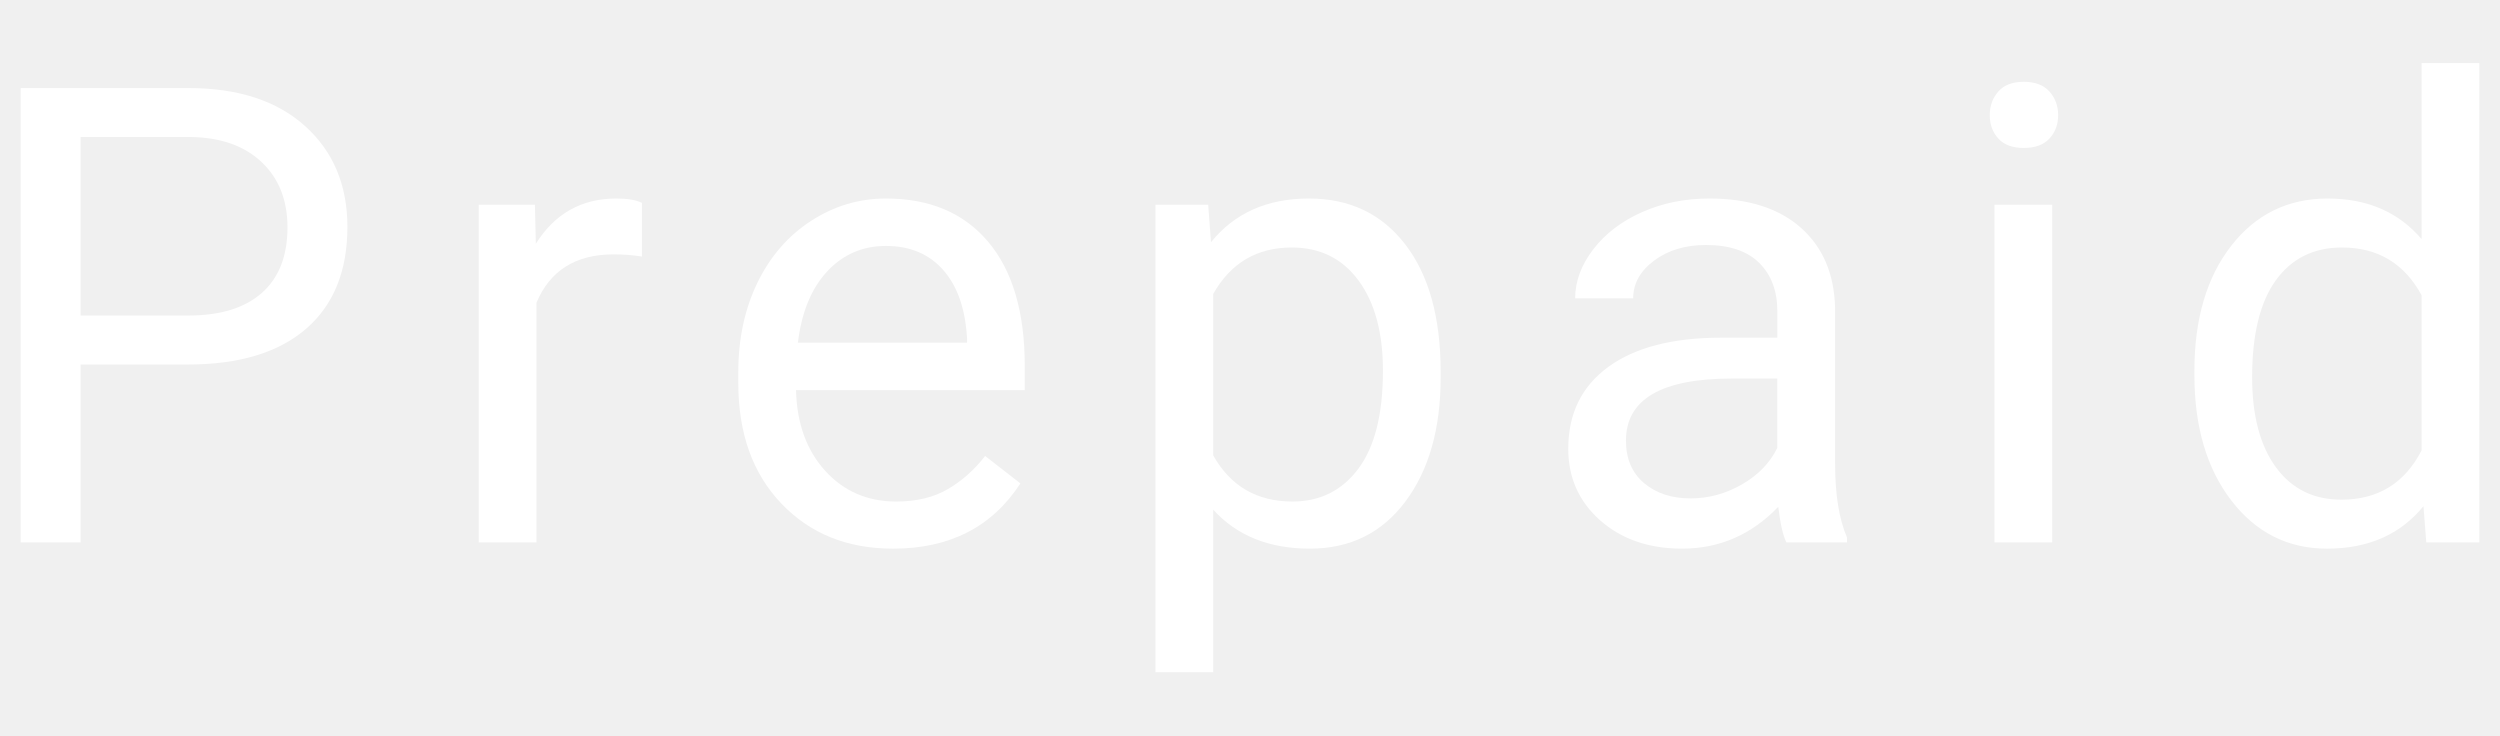
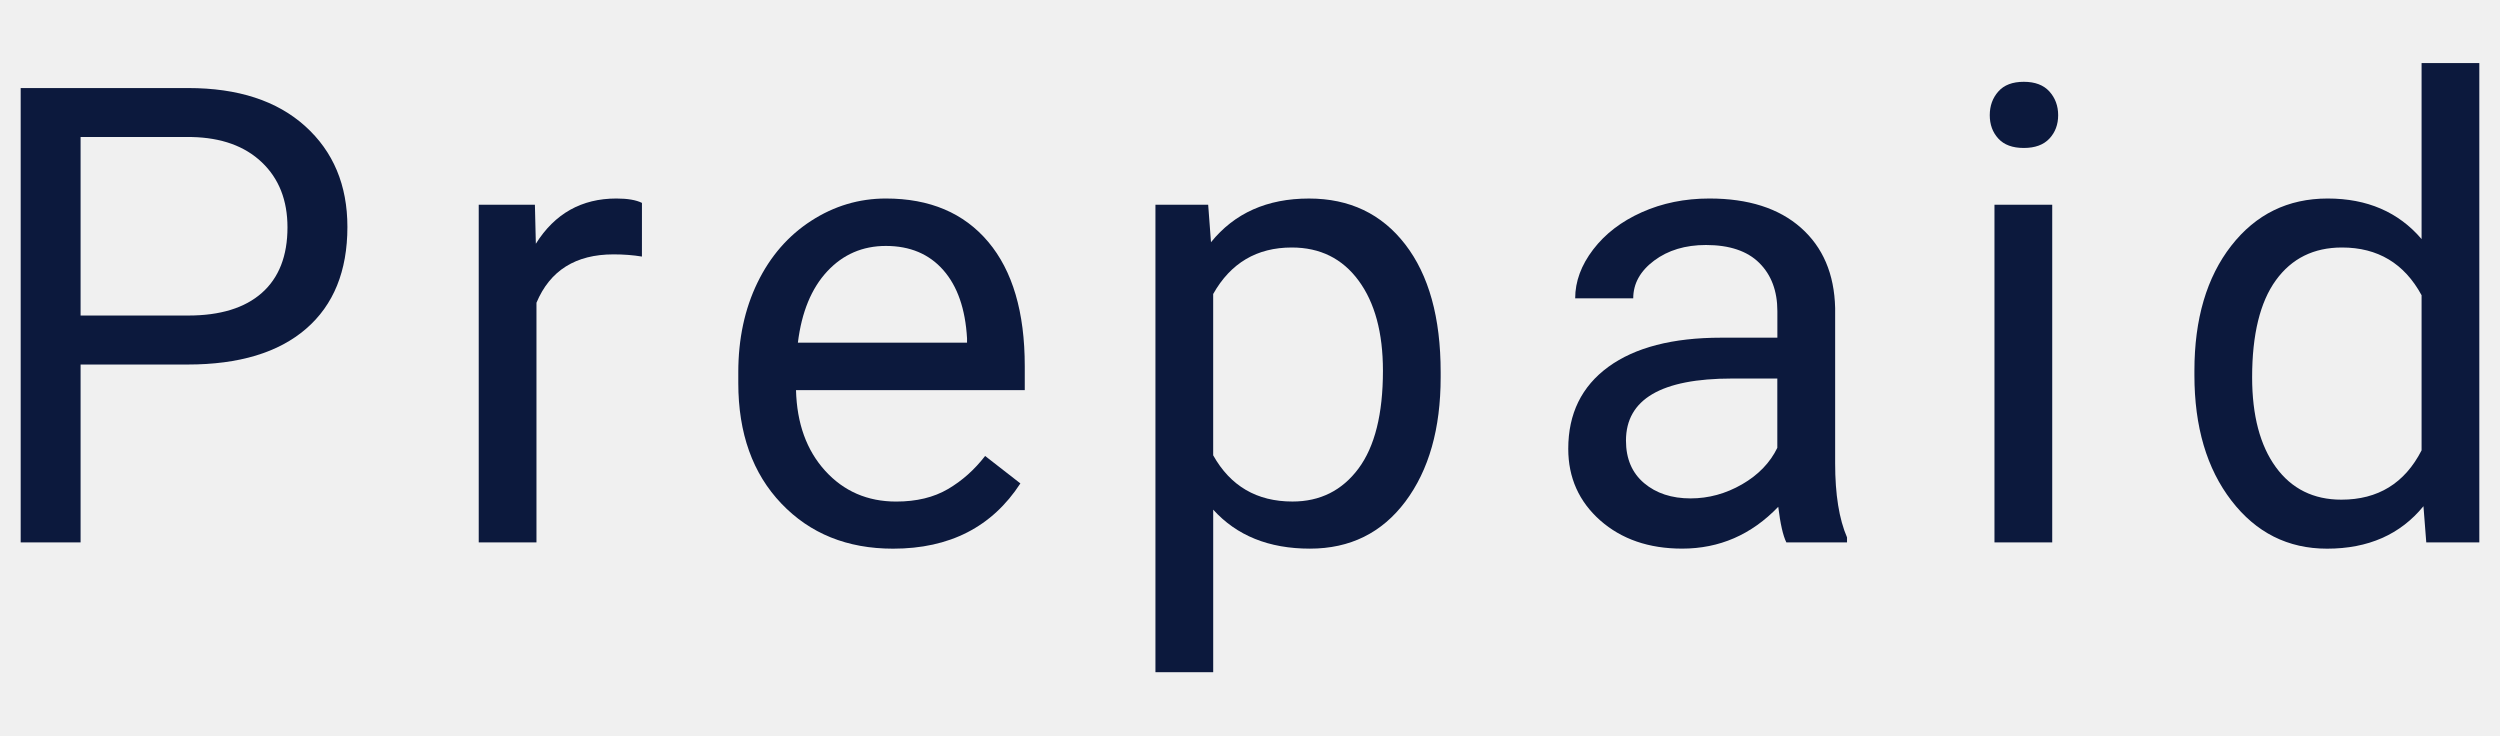
<svg xmlns="http://www.w3.org/2000/svg" version="1.1" id="Layer_1" x="0px" y="0px" width="136px" height="40px" viewBox="0 0 136 40" enable-background="new 0 0 136 40" xml:space="preserve">
  <g>
-     <path fill="#FFFFFF" d="M4.384,19.83v9.676H1.125V4.79h9.116c2.704,0,4.825,0.69,6.358,2.071c1.533,1.381,2.3,3.209,2.3,5.483   c0,2.399-0.75,4.247-2.249,5.542c-1.5,1.296-3.647,1.944-6.442,1.944H4.384z M4.384,17.165h5.856c1.743,0,3.079-0.411,4.007-1.233   c0.927-0.822,1.392-2.009,1.392-3.563c0-1.474-0.464-2.653-1.392-3.537c-0.928-0.885-2.202-1.344-3.82-1.378H4.384V17.165z" />
-     <path fill="#FFFFFF" d="M34.921,13.957c-0.475-0.079-0.99-0.119-1.545-0.119c-2.059,0-3.458,0.877-4.192,2.631v13.037h-3.141   V11.138h3.056l0.051,2.122c1.029-1.64,2.49-2.461,4.379-2.461c0.612,0,1.075,0.08,1.393,0.238V13.957z" />
-     <path fill="#FFFFFF" d="M48.583,29.847c-2.49,0-4.515-0.817-6.077-2.454c-1.562-1.636-2.343-3.821-2.343-6.562v-0.576   c0-1.823,0.348-3.449,1.044-4.881s1.67-2.552,2.92-3.361c1.251-0.809,2.606-1.214,4.066-1.214c2.388,0,4.244,0.787,5.568,2.36   c1.325,1.573,1.986,3.825,1.986,6.756v1.307H43.303c0.046,1.811,0.575,3.275,1.587,4.39c1.013,1.113,2.301,1.672,3.862,1.672   c1.11,0,2.048-0.228,2.818-0.68c0.771-0.451,1.443-1.053,2.021-1.799l1.918,1.493C53.97,28.665,51.661,29.847,48.583,29.847z    M48.192,13.379c-1.267,0-2.332,0.461-3.191,1.383c-0.859,0.923-1.393,2.216-1.596,3.879h9.202v-0.238   c-0.091-1.596-0.521-2.833-1.291-3.709C50.546,13.818,49.505,13.379,48.192,13.379z" />
-     <path fill="#FFFFFF" d="M78.372,20.526c0,2.795-0.639,5.048-1.918,6.757c-1.28,1.708-3.011,2.563-5.195,2.563   c-2.229,0-3.982-0.707-5.261-2.122v8.844h-3.142v-25.43h2.869l0.153,2.038c1.28-1.585,3.057-2.377,5.33-2.377   c2.207,0,3.954,0.832,5.238,2.496c1.283,1.664,1.926,3.979,1.926,6.943V20.526z M75.232,20.17c0-2.071-0.441-3.707-1.325-4.906   c-0.882-1.2-2.094-1.8-3.632-1.8c-1.902,0-3.328,0.843-4.278,2.529v8.777c0.939,1.674,2.376,2.513,4.311,2.513   c1.505,0,2.701-0.597,3.591-1.791C74.788,24.297,75.232,22.523,75.232,20.17z" />
-     <path fill="#FFFFFF" d="M97.178,29.506c-0.181-0.362-0.328-1.007-0.441-1.935c-1.46,1.518-3.202,2.275-5.229,2.275   c-1.81,0-3.295-0.513-4.456-1.536c-1.158-1.025-1.739-2.324-1.739-3.896c0-1.912,0.728-3.397,2.181-4.457   c1.455-1.058,3.501-1.587,6.137-1.587h3.056v-1.443c0-1.097-0.327-1.972-0.983-2.623s-1.624-0.976-2.903-0.976   c-1.121,0-2.06,0.283-2.818,0.849c-0.757,0.566-1.138,1.25-1.138,2.054h-3.157c0-0.917,0.326-1.802,0.977-2.657   c0.651-0.854,1.534-1.53,2.647-2.028c1.115-0.498,2.342-0.747,3.676-0.747c2.116,0,3.775,0.529,4.975,1.587   c1.199,1.059,1.822,2.515,1.866,4.372v8.454c0,1.687,0.216,3.027,0.646,4.022v0.271H97.178z M91.967,27.113   c0.983,0,1.917-0.255,2.801-0.765c0.882-0.509,1.522-1.171,1.917-1.985v-3.77h-2.461c-3.848,0-5.772,1.127-5.772,3.378   c0,0.985,0.33,1.755,0.985,2.31C90.094,26.835,90.938,27.113,91.967,27.113z" />
-     <path fill="#FFFFFF" d="M108.243,6.267c0-0.509,0.156-0.939,0.468-1.291c0.309-0.351,0.772-0.526,1.383-0.526   c0.611,0,1.074,0.175,1.393,0.526c0.315,0.351,0.476,0.781,0.476,1.291c0,0.509-0.16,0.934-0.476,1.273   c-0.318,0.339-0.781,0.509-1.393,0.509c-0.61,0-1.074-0.17-1.383-0.509C108.399,7.2,108.243,6.775,108.243,6.267z M111.64,29.506   h-3.141V11.138h3.141V29.506z" />
-     <path fill="#FFFFFF" d="M119.376,20.17c0-2.818,0.668-5.084,2.003-6.799c1.336-1.714,3.085-2.572,5.246-2.572   c2.149,0,3.853,0.736,5.109,2.207V3.432h3.141v26.074h-2.886l-0.153-1.969c-1.256,1.539-3.004,2.31-5.245,2.31   c-2.127,0-3.862-0.873-5.203-2.614c-1.341-1.743-2.012-4.018-2.012-6.825V20.17z M122.516,20.526c0,2.082,0.432,3.711,1.291,4.889   c0.86,1.179,2.049,1.767,3.564,1.767c1.993,0,3.447-0.894,4.363-2.683v-8.438c-0.939-1.731-2.382-2.597-4.329-2.597   c-1.538,0-2.738,0.594-3.599,1.783C122.947,16.435,122.516,18.195,122.516,20.526z" />
+     <g>
+       <path fill="#0C193D" d="M4.384,19.83v9.676H1.125V4.79h9.116c2.704,0,4.825,0.69,6.358,2.071c1.533,1.381,2.3,3.209,2.3,5.483    c0,2.399-0.75,4.247-2.249,5.542c-1.5,1.296-3.647,1.944-6.442,1.944H4.384z M4.384,17.165h5.856c1.743,0,3.079-0.411,4.007-1.233    c0.927-0.822,1.392-2.009,1.392-3.563c0-1.474-0.464-2.653-1.392-3.537c-0.928-0.885-2.202-1.344-3.82-1.378H4.384V17.165z" />
+       <path fill="#0C193D" d="M34.921,13.957c-0.475-0.079-0.99-0.119-1.545-0.119c-2.059,0-3.458,0.877-4.192,2.631v13.037h-3.141    V11.138h3.056l0.051,2.122c1.029-1.64,2.49-2.461,4.379-2.461c0.612,0,1.075,0.08,1.393,0.238L34.921,13.957L34.921,13.957z" />
+       <path fill="#0C193D" d="M48.583,29.848c-2.49,0-4.515-0.817-6.077-2.455c-1.562-1.636-2.343-3.82-2.343-6.562v-0.576    c0-1.823,0.348-3.449,1.044-4.881s1.67-2.552,2.92-3.361c1.251-0.809,2.606-1.214,4.066-1.214c2.388,0,4.244,0.787,5.568,2.36    c1.325,1.573,1.986,3.825,1.986,6.756v1.308H43.303c0.046,1.811,0.575,3.274,1.587,4.389c1.013,1.113,2.301,1.673,3.862,1.673    c1.11,0,2.048-0.228,2.818-0.681c0.771-0.451,1.443-1.053,2.021-1.799l1.918,1.493C53.97,28.665,51.661,29.848,48.583,29.848z     M48.192,13.379c-1.267,0-2.332,0.461-3.191,1.383c-0.859,0.923-1.393,2.216-1.596,3.879h9.202v-0.238    c-0.091-1.596-0.521-2.833-1.291-3.709S49.505,13.379,48.192,13.379z" />
+       <path fill="#0C193D" d="M78.372,20.525c0,2.795-0.64,5.049-1.918,6.758c-1.28,1.708-3.011,2.563-5.195,2.563    c-2.229,0-3.982-0.707-5.261-2.121v8.844h-3.142v-25.43h2.869l0.153,2.038c1.28-1.585,3.058-2.377,5.33-2.377    c2.207,0,3.954,0.832,5.237,2.496s1.927,3.979,1.927,6.943V20.525z M75.232,20.17c0-2.071-0.441-3.707-1.325-4.906    c-0.882-1.2-2.095-1.8-3.632-1.8c-1.902,0-3.328,0.843-4.278,2.529v8.776c0.939,1.674,2.376,2.514,4.312,2.514    c1.504,0,2.7-0.598,3.59-1.791C74.788,24.297,75.232,22.523,75.232,20.17z" />
+       <path fill="#0C193D" d="M97.178,29.506c-0.181-0.361-0.328-1.007-0.441-1.936c-1.459,1.519-3.201,2.275-5.229,2.275    c-1.81,0-3.295-0.513-4.456-1.535c-1.157-1.025-1.739-2.324-1.739-3.896c0-1.912,0.729-3.396,2.182-4.457    c1.455-1.058,3.501-1.587,6.137-1.587h3.057v-1.443c0-1.097-0.328-1.972-0.983-2.623c-0.656-0.651-1.624-0.976-2.903-0.976    c-1.121,0-2.06,0.283-2.818,0.849c-0.756,0.566-1.137,1.25-1.137,2.054h-3.158c0-0.917,0.326-1.802,0.978-2.657    c0.651-0.854,1.534-1.53,2.647-2.028c1.114-0.498,2.342-0.747,3.676-0.747c2.115,0,3.775,0.529,4.975,1.587    c1.199,1.059,1.822,2.515,1.866,4.372v8.454c0,1.687,0.216,3.027,0.646,4.022v0.271L97.178,29.506L97.178,29.506z M91.967,27.113    c0.983,0,1.917-0.256,2.801-0.766c0.883-0.509,1.522-1.171,1.918-1.984v-3.771h-2.461c-3.849,0-5.772,1.127-5.772,3.378    c0,0.985,0.33,1.756,0.985,2.311C90.094,26.835,90.938,27.113,91.967,27.113z" />
+       <path fill="#0C193D" d="M108.243,6.267c0-0.509,0.155-0.939,0.468-1.291c0.309-0.351,0.771-0.526,1.383-0.526    s1.074,0.175,1.393,0.526c0.315,0.351,0.477,0.781,0.477,1.291c0,0.509-0.16,0.934-0.477,1.273    c-0.317,0.339-0.78,0.509-1.393,0.509c-0.609,0-1.074-0.17-1.383-0.509C108.398,7.2,108.243,6.775,108.243,6.267z M111.641,29.506    h-3.142V11.138h3.142V29.506z" />
+       <path fill="#0C193D" d="M119.376,20.17c0-2.818,0.668-5.084,2.003-6.799c1.336-1.714,3.085-2.572,5.246-2.572    c2.148,0,3.854,0.736,5.109,2.207V3.432h3.141v26.074h-2.886l-0.153-1.969c-1.256,1.539-3.004,2.311-5.245,2.311    c-2.127,0-3.862-0.873-5.202-2.615c-1.342-1.742-2.013-4.018-2.013-6.824V20.17L119.376,20.17z M122.516,20.525    c0,2.082,0.433,3.711,1.291,4.89c0.86,1.179,2.049,1.767,3.564,1.767c1.993,0,3.447-0.894,4.363-2.683v-8.438    c-0.939-1.731-2.383-2.597-4.33-2.597c-1.537,0-2.737,0.594-3.598,1.783C122.947,16.435,122.516,18.195,122.516,20.525z" />
+     </g>
  </g>
</svg>
